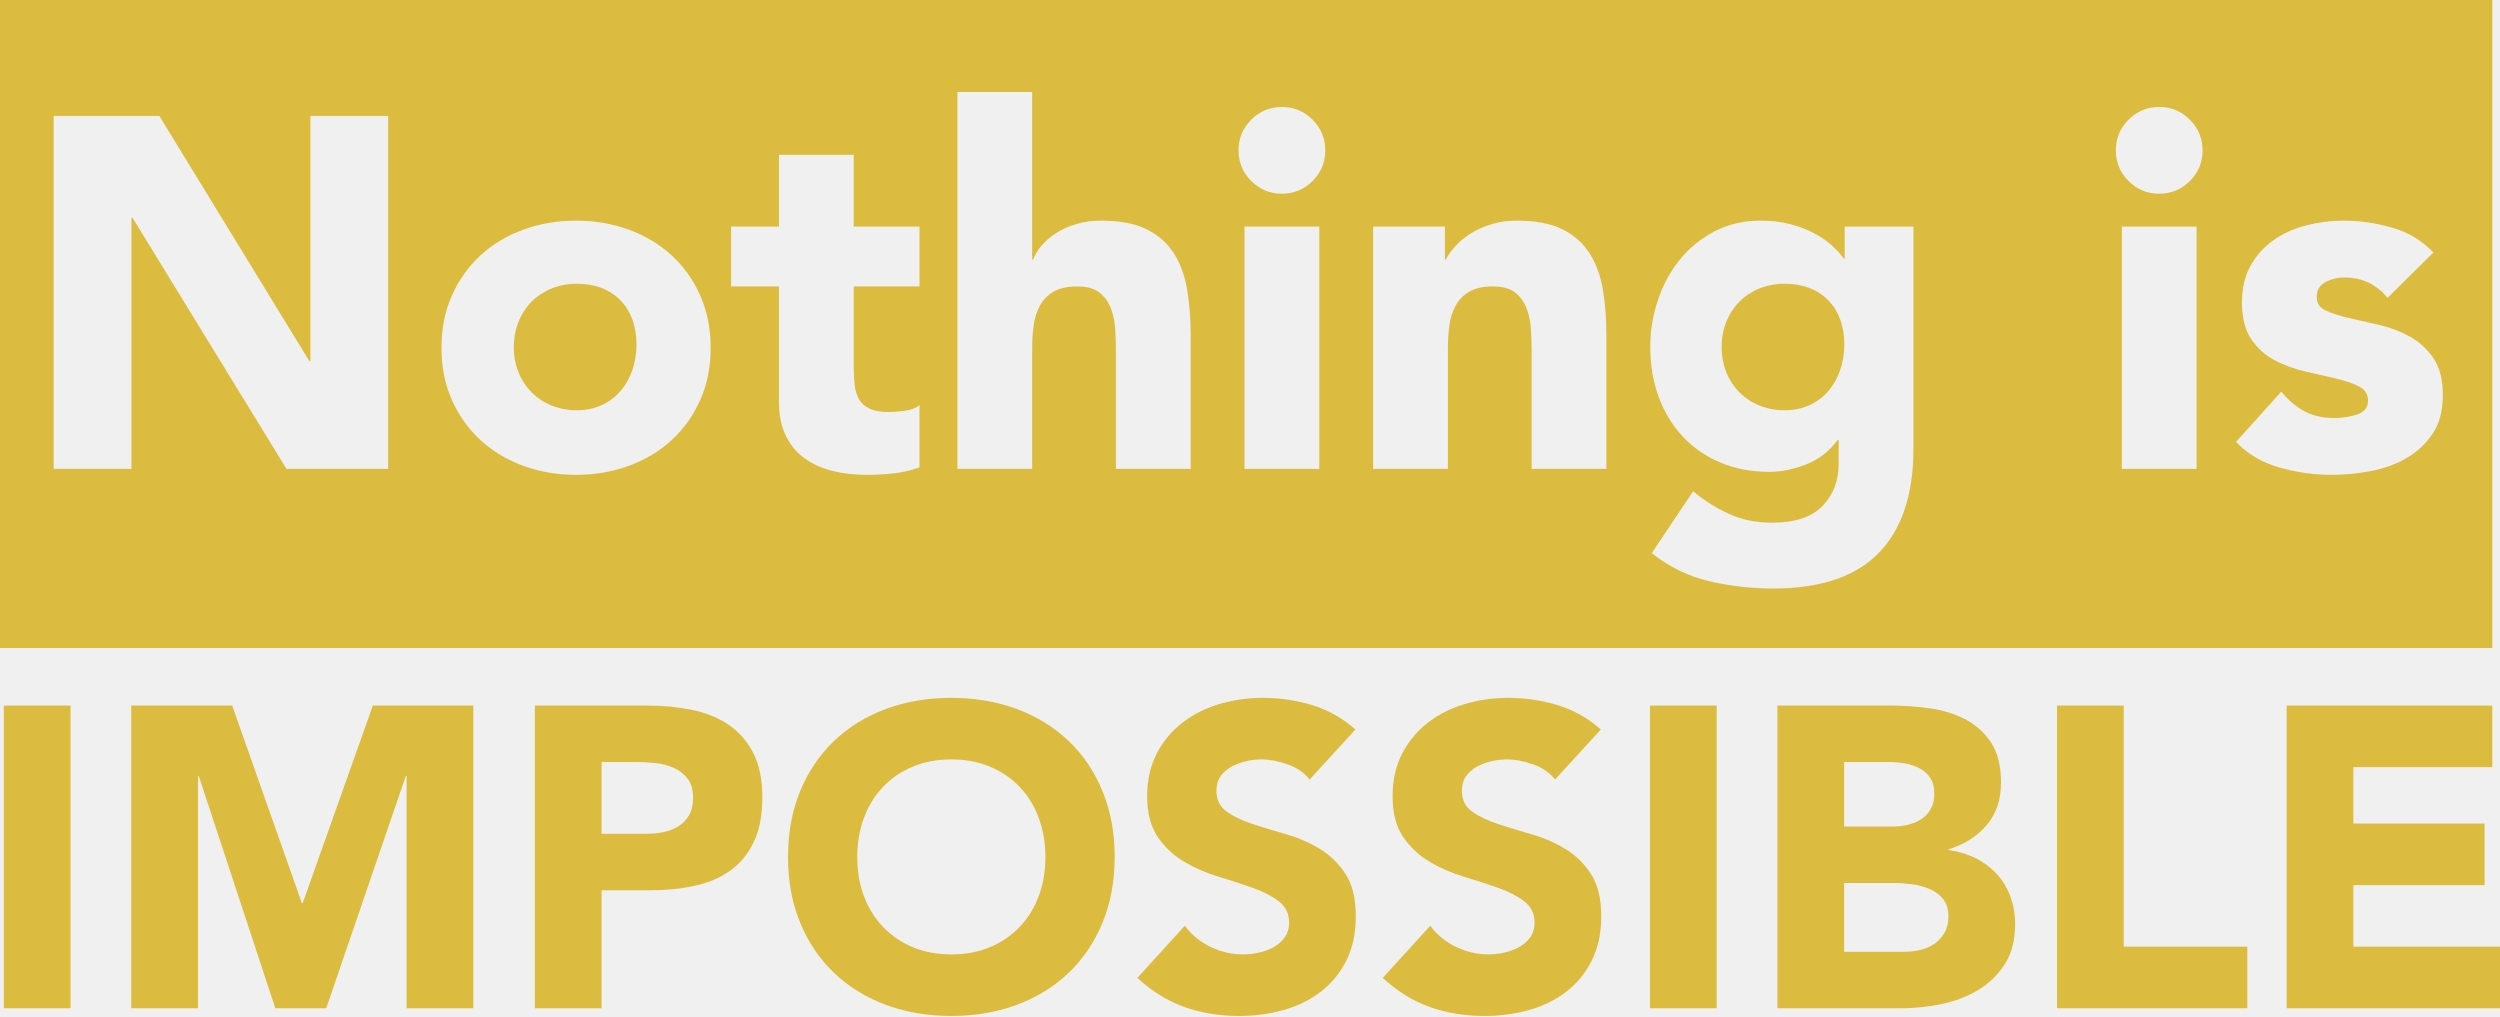
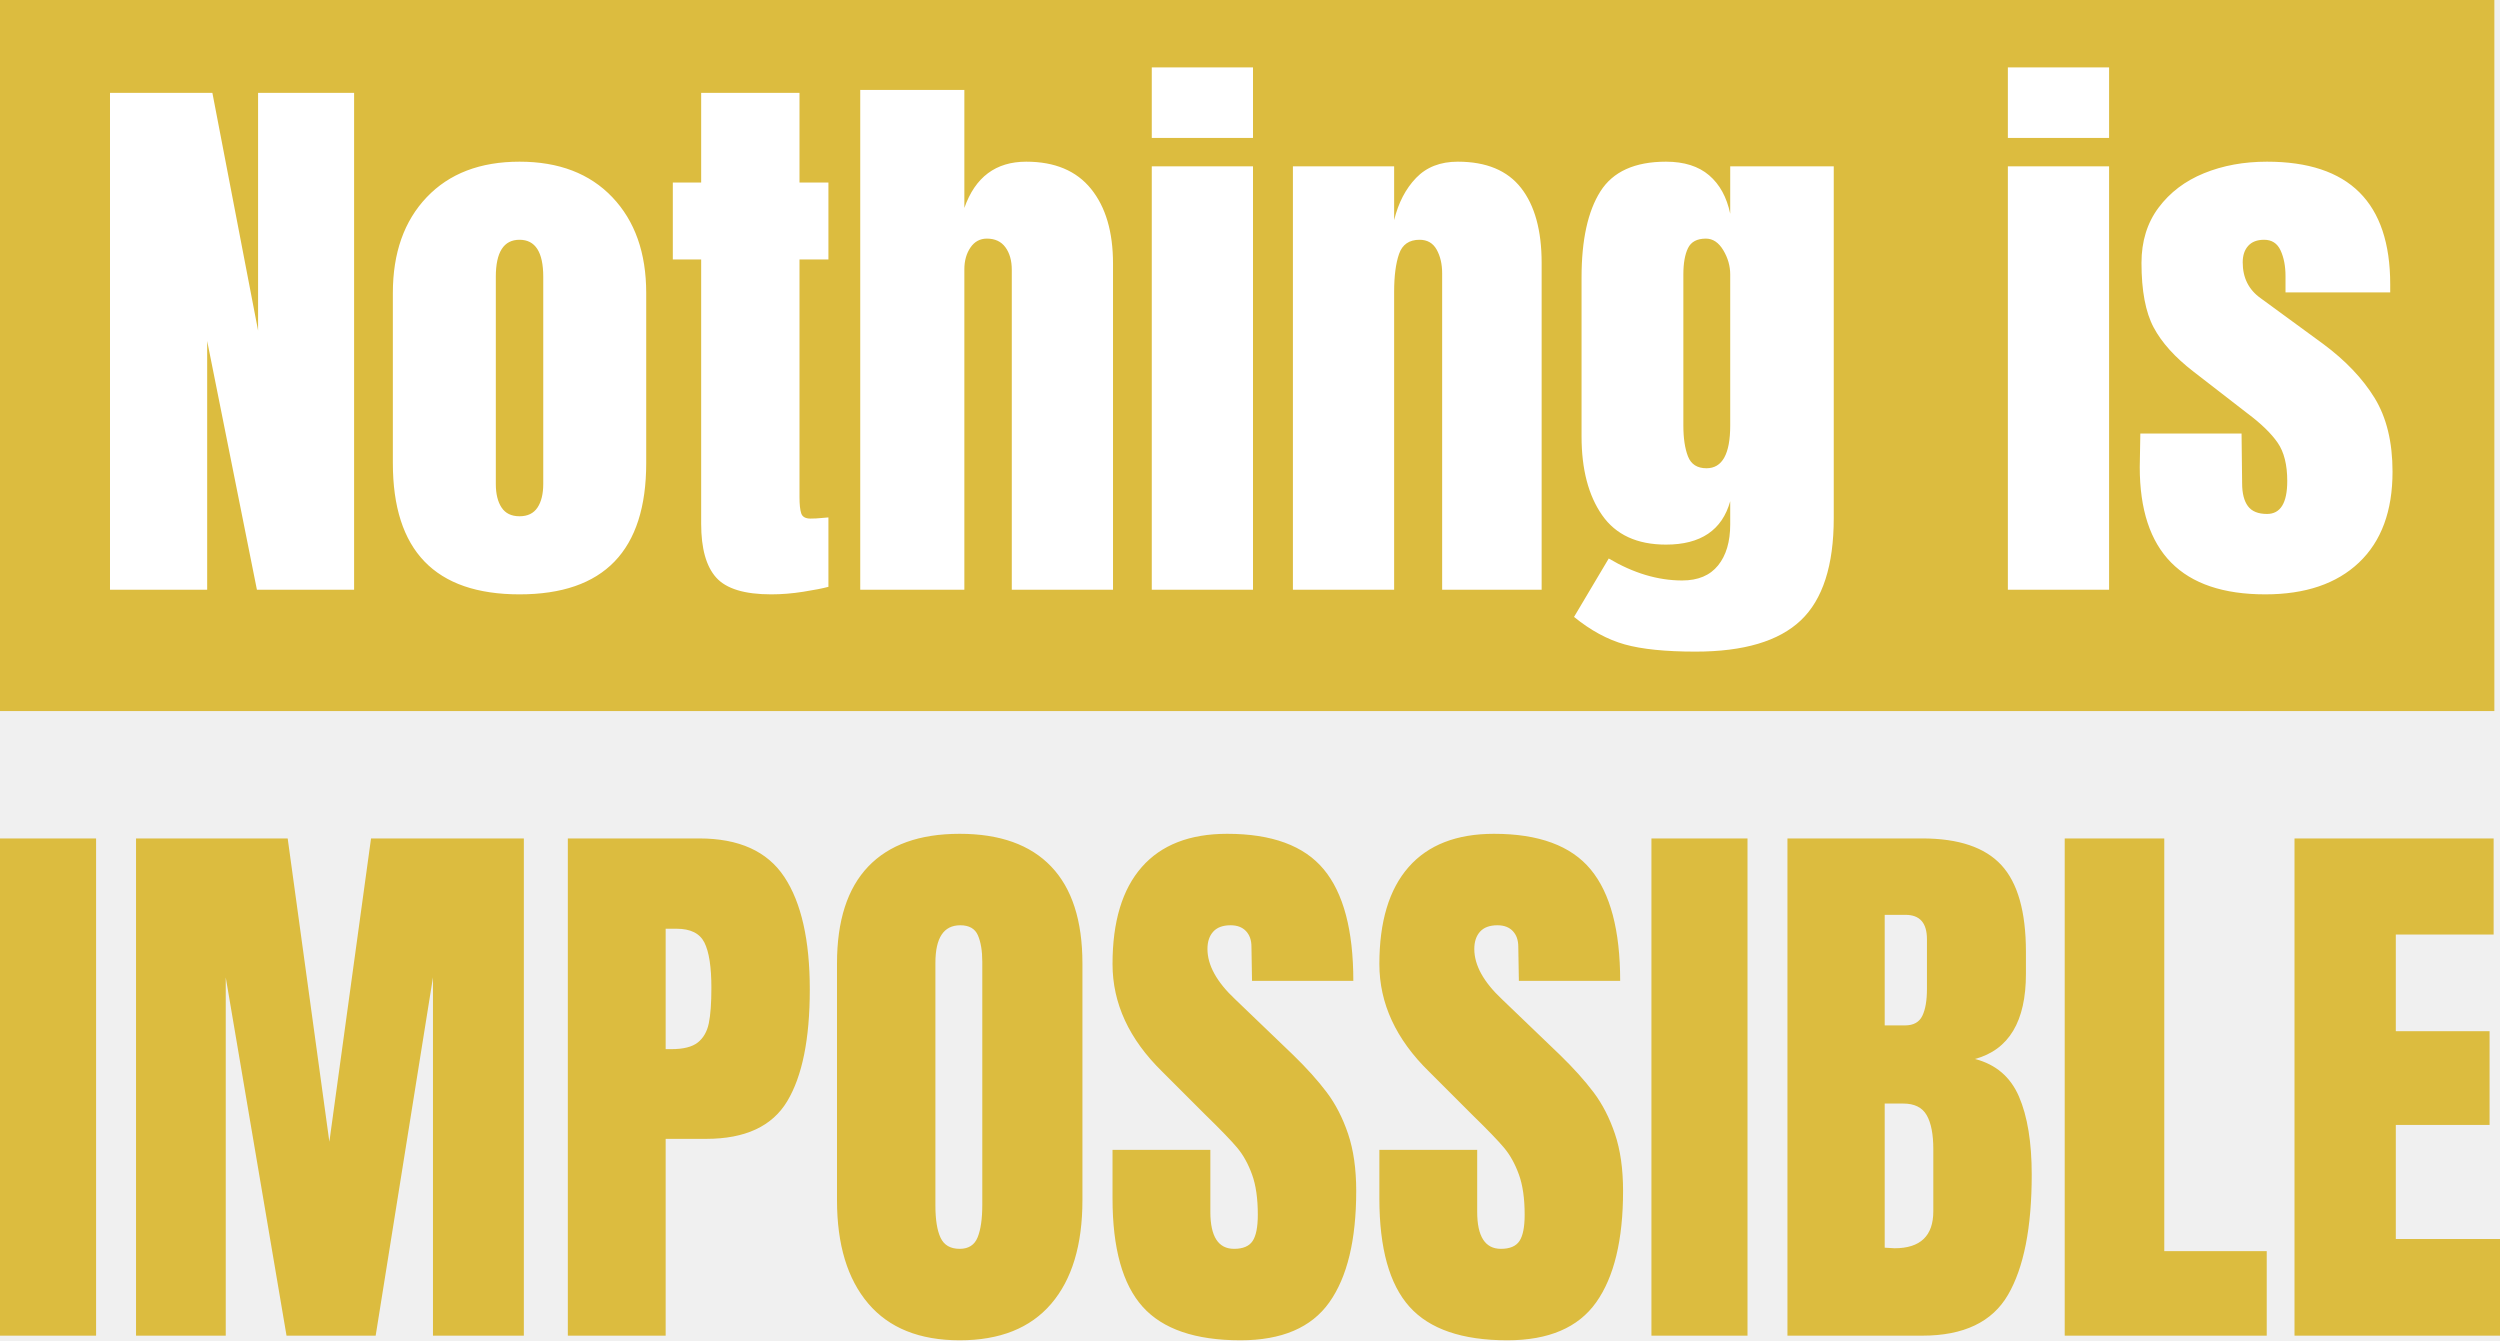
- <svg xmlns="http://www.w3.org/2000/svg" width="652px" height="265px" viewBox="0 0 652 265" version="1.1">
+ <svg xmlns="http://www.w3.org/2000/svg" width="886px" height="475px" viewBox="0 0 886 475" version="1.1">
  <defs />
  <g id="Page-1" stroke="none" stroke-width="1" fill="none" fill-rule="evenodd">
-     <g id="Group-2" fill="#DCBC3F">
-       <g id="Group">
-         <path d="M0,0 L643,0 L643,169 L0,169 L0,0 Z M14,30.24 L14,122.28 L34.28,122.28 L34.28,56.76 L34.54,56.76 L74.71,122.28 L101.23,122.28 L101.23,30.24 L80.95,30.24 L80.95,94.2 L80.69,94.2 L41.56,30.24 L14,30.24 Z M115.14,90.69 C115.14,95.717 116.05,100.267 117.87,104.34 C119.69,108.413 122.182,111.902 125.345,114.805 C128.508,117.708 132.235,119.94 136.525,121.5 C140.815,123.06 145.387,123.84 150.24,123.84 C155.093,123.84 159.665,123.06 163.955,121.5 C168.245,119.94 171.972,117.708 175.135,114.805 C178.298,111.902 180.79,108.413 182.61,104.34 C184.43,100.267 185.34,95.717 185.34,90.69 C185.34,85.663 184.43,81.113 182.61,77.04 C180.79,72.967 178.298,69.478 175.135,66.575 C171.972,63.672 168.245,61.44 163.955,59.88 C159.665,58.32 155.093,57.54 150.24,57.54 C145.387,57.54 140.815,58.32 136.525,59.88 C132.235,61.44 128.508,63.672 125.345,66.575 C122.182,69.478 119.69,72.967 117.87,77.04 C116.05,81.113 115.14,85.663 115.14,90.69 Z M239.81,74.7 L239.81,59.1 L222.65,59.1 L222.65,40.38 L203.15,40.38 L203.15,59.1 L190.67,59.1 L190.67,74.7 L203.15,74.7 L203.15,104.73 C203.15,108.197 203.735,111.143 204.905,113.57 C206.075,115.997 207.7,117.968 209.78,119.485 C211.86,121.002 214.287,122.107 217.06,122.8 C219.833,123.493 222.867,123.84 226.16,123.84 C228.413,123.84 230.71,123.71 233.05,123.45 C235.39,123.19 237.643,122.67 239.81,121.89 L239.81,105.64 C238.943,106.42 237.665,106.918 235.975,107.135 C234.285,107.352 232.92,107.46 231.88,107.46 C229.8,107.46 228.132,107.178 226.875,106.615 C225.618,106.052 224.687,105.25 224.08,104.21 C223.473,103.17 223.083,101.935 222.91,100.505 C222.737,99.075 222.65,97.493 222.65,95.76 L222.65,74.7 L239.81,74.7 Z M269.19,24 L249.69,24 L249.69,122.28 L269.19,122.28 L269.19,90.82 C269.19,88.74 269.32,86.747 269.58,84.84 C269.84,82.933 270.382,81.222 271.205,79.705 C272.028,78.188 273.22,76.975 274.78,76.065 C276.34,75.155 278.377,74.7 280.89,74.7 C283.403,74.7 285.332,75.22 286.675,76.26 C288.018,77.3 289.015,78.643 289.665,80.29 C290.315,81.937 290.705,83.735 290.835,85.685 C290.965,87.635 291.03,89.52 291.03,91.34 L291.03,122.28 L310.53,122.28 L310.53,87.44 C310.53,83.193 310.227,79.25 309.62,75.61 C309.013,71.97 307.865,68.807 306.175,66.12 C304.485,63.433 302.123,61.332 299.09,59.815 C296.057,58.298 292.07,57.54 287.13,57.54 C284.79,57.54 282.623,57.843 280.63,58.45 C278.637,59.057 276.903,59.837 275.43,60.79 C273.957,61.743 272.7,62.827 271.66,64.04 C270.62,65.253 269.883,66.467 269.45,67.68 L269.19,67.68 L269.19,24 Z M324.57,59.1 L324.57,122.28 L344.07,122.28 L344.07,59.1 L324.57,59.1 Z M323.01,39.21 C323.01,42.33 324.115,44.995 326.325,47.205 C328.535,49.415 331.2,50.52 334.32,50.52 C337.44,50.52 340.105,49.415 342.315,47.205 C344.525,44.995 345.63,42.33 345.63,39.21 C345.63,36.09 344.525,33.425 342.315,31.215 C340.105,29.005 337.44,27.9 334.32,27.9 C331.2,27.9 328.535,29.005 326.325,31.215 C324.115,33.425 323.01,36.09 323.01,39.21 Z M358.11,59.1 L358.11,122.28 L377.61,122.28 L377.61,90.82 C377.61,88.74 377.74,86.747 378,84.84 C378.26,82.933 378.802,81.222 379.625,79.705 C380.448,78.188 381.64,76.975 383.2,76.065 C384.76,75.155 386.797,74.7 389.31,74.7 C391.823,74.7 393.752,75.22 395.095,76.26 C396.438,77.3 397.435,78.643 398.085,80.29 C398.735,81.937 399.125,83.735 399.255,85.685 C399.385,87.635 399.45,89.52 399.45,91.34 L399.45,122.28 L418.95,122.28 L418.95,87.44 C418.95,83.193 418.647,79.25 418.04,75.61 C417.433,71.97 416.285,68.807 414.595,66.12 C412.905,63.433 410.543,61.332 407.51,59.815 C404.477,58.298 400.49,57.54 395.55,57.54 C393.21,57.54 391.043,57.843 389.05,58.45 C387.057,59.057 385.28,59.837 383.72,60.79 C382.16,61.743 380.817,62.827 379.69,64.04 C378.563,65.253 377.697,66.467 377.09,67.68 L376.83,67.68 L376.83,59.1 L358.11,59.1 Z M499.03,116.95 L499.03,59.1 L481.09,59.1 L481.09,67.42 L480.83,67.42 C480.05,66.293 479.01,65.145 477.71,63.975 C476.41,62.805 474.85,61.743 473.03,60.79 C471.21,59.837 469.152,59.057 466.855,58.45 C464.558,57.843 462.023,57.54 459.25,57.54 C454.743,57.54 450.713,58.472 447.16,60.335 C443.607,62.198 440.595,64.647 438.125,67.68 C435.655,70.713 433.748,74.223 432.405,78.21 C431.062,82.197 430.39,86.27 430.39,90.43 C430.39,95.197 431.127,99.573 432.6,103.56 C434.073,107.547 436.175,110.992 438.905,113.895 C441.635,116.798 444.907,119.052 448.72,120.655 C452.533,122.258 456.78,123.06 461.46,123.06 C464.407,123.06 467.548,122.432 470.885,121.175 C474.222,119.918 477.017,117.773 479.27,114.74 L479.53,114.74 L479.53,120.85 C479.53,125.357 478.122,129.062 475.305,131.965 C472.488,134.868 468.09,136.32 462.11,136.32 C458.123,136.32 454.462,135.583 451.125,134.11 C447.788,132.637 444.603,130.643 441.57,128.13 L430.78,144.25 C435.373,147.89 440.4,150.338 445.86,151.595 C451.32,152.852 456.867,153.48 462.5,153.48 C474.807,153.48 483.972,150.382 489.995,144.185 C496.018,137.988 499.03,128.91 499.03,116.95 Z M553.37,59.1 L553.37,122.28 L572.87,122.28 L572.87,59.1 L553.37,59.1 Z M551.81,39.21 C551.81,42.33 552.915,44.995 555.125,47.205 C557.335,49.415 560,50.52 563.12,50.52 C566.24,50.52 568.905,49.415 571.115,47.205 C573.325,44.995 574.43,42.33 574.43,39.21 C574.43,36.09 573.325,33.425 571.115,31.215 C568.905,29.005 566.24,27.9 563.12,27.9 C560,27.9 557.335,29.005 555.125,31.215 C552.915,33.425 551.81,36.09 551.81,39.21 Z M622.66,77.69 L634.62,65.86 C631.673,62.74 628.077,60.573 623.83,59.36 C619.583,58.147 615.38,57.54 611.22,57.54 C607.927,57.54 604.677,57.952 601.47,58.775 C598.263,59.598 595.425,60.877 592.955,62.61 C590.485,64.343 588.492,66.553 586.975,69.24 C585.458,71.927 584.7,75.133 584.7,78.86 C584.7,82.847 585.502,86.032 587.105,88.415 C588.708,90.798 590.745,92.64 593.215,93.94 C595.685,95.24 598.328,96.215 601.145,96.865 C603.962,97.515 606.605,98.122 609.075,98.685 C611.545,99.248 613.582,99.942 615.185,100.765 C616.788,101.588 617.59,102.823 617.59,104.47 C617.59,106.203 616.68,107.395 614.86,108.045 C613.04,108.695 611.003,109.02 608.75,109.02 C605.803,109.02 603.225,108.435 601.015,107.265 C598.805,106.095 596.79,104.383 594.97,102.13 L583.14,115.26 C586.26,118.467 590.073,120.698 594.58,121.955 C599.087,123.212 603.55,123.84 607.97,123.84 C611.35,123.84 614.773,123.515 618.24,122.865 C621.707,122.215 624.827,121.088 627.6,119.485 C630.373,117.882 632.648,115.758 634.425,113.115 C636.202,110.472 637.09,107.113 637.09,103.04 C637.09,99.053 636.288,95.868 634.685,93.485 C633.082,91.102 631.045,89.217 628.575,87.83 C626.105,86.443 623.462,85.425 620.645,84.775 C617.828,84.125 615.185,83.518 612.715,82.955 C610.245,82.392 608.208,81.742 606.605,81.005 C605.002,80.268 604.2,79.12 604.2,77.56 C604.2,75.653 604.98,74.31 606.54,73.53 C608.1,72.75 609.703,72.36 611.35,72.36 C616.03,72.36 619.8,74.137 622.66,77.69 Z" id="Combined-Shape" />
-         <rect id="Rectangle-5" x="642" y="0" width="8" height="169" />
-         <path d="M465.471,107 C475.087,107 481,99.301 481,89.803 C481,80.305 475.087,74 465.471,74 C455.854,74 449,81.002 449,90.5 C449,99.998 455.854,107 465.471,107 Z" id="Oval" />
-         <path d="M150.471,107 C160.087,107 166,99.301 166,89.803 C166,80.305 160.087,74 150.471,74 C140.854,74 134,81.002 134,90.5 C134,99.998 140.854,107 150.471,107 Z" id="Oval" />
+     <g id="Group-14">
+       <g id="Group-11">
+         <rect id="Rectangle-8" fill="#DCBC3F" x="0" y="0" width="884" height="252" />
+         <path d="M38.983,209 L38.983,32.905 L75.267,32.905 L91.463,117.16 L91.463,32.905 L125.493,32.905 L125.493,209 L91.052,209 L73.422,120.85 L73.422,209 L38.983,209 Z M139.227,164.105 L139.227,103.835 C139.227,89.622 143.225,78.313 151.22,69.907 C159.215,61.502 170.182,57.3 184.123,57.3 C198.063,57.3 209.03,61.502 217.025,69.907 C225.02,78.313 229.018,89.622 229.018,103.835 L229.018,164.105 C229.018,195.128 214.053,210.64 184.123,210.64 C154.192,210.64 139.227,195.128 139.227,164.105 Z M190.477,179.89 C191.844,177.84 192.528,175.038 192.528,171.485 L192.528,98.095 C192.528,89.348 189.726,84.975 184.123,84.975 C178.519,84.975 175.718,89.348 175.718,98.095 L175.718,171.485 C175.718,175.038 176.401,177.84 177.768,179.89 C179.134,181.94 181.252,182.965 184.123,182.965 C186.993,182.965 189.111,181.94 190.477,179.89 Z M253.822,204.695 C250.269,200.732 248.493,194.377 248.493,185.63 L248.493,91.945 L238.447,91.945 L238.447,64.68 L248.493,64.68 L248.493,32.905 L283.342,32.905 L283.342,64.68 L293.592,64.68 L293.592,91.945 L283.342,91.945 L283.342,176.2 C283.342,178.797 283.547,180.71 283.957,181.94 C284.368,183.17 285.461,183.785 287.238,183.785 C288.604,183.785 289.902,183.717 291.132,183.58 C292.363,183.443 293.182,183.375 293.592,183.375 L293.592,207.975 C291.542,208.522 288.57,209.102 284.675,209.718 C280.78,210.333 276.988,210.64 273.298,210.64 C263.867,210.64 257.376,208.658 253.822,204.695 Z M304.868,31.88 L341.767,31.88 L341.767,73.7 C345.594,62.767 352.906,57.3 363.702,57.3 C373.816,57.3 381.469,60.512 386.663,66.935 C391.856,73.358 394.452,82.173 394.452,93.38 L394.452,209 L358.577,209 L358.577,95.635 C358.577,92.355 357.826,89.69 356.322,87.64 C354.819,85.59 352.633,84.565 349.762,84.565 C347.302,84.565 345.355,85.624 343.92,87.743 C342.485,89.861 341.767,92.423 341.767,95.43 L341.767,209 L304.868,209 L304.868,31.88 Z M408.188,48.895 L408.188,23.885 L444.062,23.885 L444.062,48.895 L408.188,48.895 Z M408.188,209 L408.188,58.94 L444.062,58.94 L444.062,209 L408.188,209 Z M458.207,58.94 L494.082,58.94 L494.082,78.005 C495.586,71.855 498.182,66.867 501.873,63.04 C505.563,59.213 510.482,57.3 516.633,57.3 C526.746,57.3 534.228,60.409 539.08,66.627 C543.932,72.846 546.357,81.695 546.357,93.175 L546.357,209 L511.098,209 L511.098,96.865 C511.098,93.585 510.448,90.783 509.15,88.46 C507.852,86.137 505.836,84.975 503.103,84.975 C499.412,84.975 496.987,86.649 495.825,89.998 C494.663,93.346 494.082,97.822 494.082,103.425 L494.082,209 L458.207,209 L458.207,58.94 Z M575.775,228.373 C569.693,226.664 563.714,223.418 557.837,218.635 L570.138,197.93 C578.884,203.123 587.562,205.72 596.173,205.72 C601.776,205.72 606.012,203.943 608.883,200.39 C611.753,196.837 613.188,191.985 613.188,185.835 L613.188,177.635 C610.317,187.885 602.733,193.01 590.433,193.01 C580.182,193.01 572.632,189.525 567.78,182.555 C562.928,175.585 560.503,166.292 560.503,154.675 L560.503,98.3 C560.503,85.043 562.723,74.896 567.165,67.858 C571.607,60.819 579.362,57.3 590.433,57.3 C596.856,57.3 601.947,58.906 605.705,62.117 C609.463,65.329 611.957,69.873 613.188,75.75 L613.188,58.94 L649.883,58.94 L649.883,183.58 C649.883,200.39 645.988,212.485 638.197,219.865 C630.407,227.245 617.971,230.935 600.888,230.935 C590.227,230.935 581.857,230.081 575.775,228.373 Z M613.188,150.78 L613.188,97.275 C613.188,94.268 612.368,91.398 610.727,88.665 C609.087,85.932 607.038,84.565 604.577,84.565 C601.434,84.565 599.316,85.692 598.222,87.948 C597.129,90.203 596.582,93.312 596.582,97.275 L596.582,150.78 C596.582,155.29 597.129,158.946 598.222,161.748 C599.316,164.549 601.502,165.95 604.783,165.95 C610.386,165.95 613.188,160.893 613.188,150.78 Z M711.587,48.895 L711.587,23.885 L747.462,23.885 L747.462,48.895 L711.587,48.895 Z M711.587,209 L711.587,58.94 L747.462,58.94 L747.462,209 L711.587,209 Z M758.327,165.54 L758.533,153.65 L794.408,153.65 L794.612,171.28 C794.612,174.833 795.296,177.532 796.663,179.377 C798.029,181.223 800.284,182.145 803.428,182.145 C808.211,182.145 810.602,178.25 810.602,170.46 C810.602,164.72 809.475,160.21 807.22,156.93 C804.965,153.65 801.378,150.165 796.457,146.475 L777.393,131.715 C770.832,126.658 766.118,121.431 763.247,116.032 C760.377,110.634 758.942,103.015 758.942,93.175 C758.942,85.522 760.958,78.996 764.99,73.597 C769.022,68.199 774.386,64.133 781.082,61.4 C787.779,58.667 795.227,57.3 803.428,57.3 C832.538,57.3 847.092,71.787 847.092,100.76 L847.092,103.63 L809.987,103.63 L809.987,97.89 C809.987,94.337 809.407,91.296 808.245,88.767 C807.083,86.239 805.136,84.975 802.403,84.975 C799.942,84.975 798.063,85.692 796.765,87.127 C795.467,88.563 794.817,90.51 794.817,92.97 C794.817,98.437 796.936,102.673 801.173,105.68 L823.312,121.875 C831.239,127.752 837.321,134.141 841.558,141.042 C845.794,147.944 847.913,156.657 847.913,167.18 C847.913,181.12 843.949,191.848 836.023,199.365 C828.096,206.882 817.026,210.64 802.812,210.64 C773.156,210.64 758.327,195.607 758.327,165.54 Z" id="Nothing-is" fill="#FFFFFF" />
      </g>
-       <path d="M1,184.007 L18.396,184.007 L18.396,262.957 L1,262.957 L1,184.007 Z M34.23,184.007 L60.547,184.007 L78.723,235.525 L78.946,235.525 L97.234,184.007 L123.439,184.007 L123.439,262.957 L106.043,262.957 L106.043,202.406 L105.82,202.406 L85.079,262.957 L71.809,262.957 L51.849,202.406 L51.626,202.406 L51.626,262.957 L34.23,262.957 L34.23,184.007 Z M139.496,184.007 L168.824,184.007 C172.912,184.007 176.778,184.379 180.421,185.122 C184.064,185.866 187.242,187.148 189.955,188.969 C192.668,190.791 194.824,193.244 196.423,196.329 C198.021,199.414 198.82,203.299 198.82,207.982 C198.82,212.591 198.077,216.457 196.59,219.579 C195.103,222.701 193.059,225.192 190.457,227.05 C187.855,228.909 184.77,230.228 181.201,231.009 C177.633,231.79 173.767,232.18 169.604,232.18 L156.892,232.18 L156.892,262.957 L139.496,262.957 L139.496,184.007 Z M156.892,217.46 L168.489,217.46 C170.05,217.46 171.556,217.312 173.005,217.014 C174.455,216.717 175.756,216.215 176.908,215.509 C178.061,214.803 178.99,213.836 179.696,212.61 C180.402,211.383 180.755,209.841 180.755,207.982 C180.755,205.975 180.291,204.358 179.362,203.131 C178.432,201.905 177.243,200.957 175.793,200.288 C174.344,199.619 172.727,199.191 170.942,199.005 C169.158,198.82 167.448,198.727 165.813,198.727 L156.892,198.727 L156.892,217.46 Z M205.511,223.482 C205.511,217.163 206.57,211.439 208.689,206.309 C210.808,201.18 213.763,196.812 217.554,193.207 C221.345,189.601 225.843,186.832 231.047,184.899 C236.251,182.966 241.938,182 248.108,182 C254.278,182 259.965,182.966 265.169,184.899 C270.373,186.832 274.87,189.601 278.662,193.207 C282.453,196.812 285.408,201.18 287.527,206.309 C289.646,211.439 290.705,217.163 290.705,223.482 C290.705,229.801 289.646,235.525 287.527,240.655 C285.408,245.784 282.453,250.152 278.662,253.757 C274.87,257.363 270.373,260.132 265.169,262.065 C259.965,263.998 254.278,264.964 248.108,264.964 C241.938,264.964 236.251,263.998 231.047,262.065 C225.843,260.132 221.345,257.363 217.554,253.757 C213.763,250.152 210.808,245.784 208.689,240.655 C206.57,235.525 205.511,229.801 205.511,223.482 Z M223.576,223.482 C223.576,227.199 224.152,230.6 225.304,233.685 C226.456,236.77 228.11,239.447 230.266,241.714 C232.422,243.981 235.005,245.747 238.016,247.011 C241.027,248.275 244.391,248.906 248.108,248.906 C251.825,248.906 255.189,248.275 258.2,247.011 C261.21,245.747 263.794,243.981 265.95,241.714 C268.106,239.447 269.76,236.77 270.912,233.685 C272.064,230.6 272.64,227.199 272.64,223.482 C272.64,219.839 272.064,216.457 270.912,213.335 C269.76,210.212 268.106,207.517 265.95,205.25 C263.794,202.983 261.21,201.217 258.2,199.953 C255.189,198.689 251.825,198.058 248.108,198.058 C244.391,198.058 241.027,198.689 238.016,199.953 C235.005,201.217 232.422,202.983 230.266,205.25 C228.11,207.517 226.456,210.212 225.304,213.335 C224.152,216.457 223.576,219.839 223.576,223.482 Z M341.554,203.299 C340.141,201.514 338.227,200.195 335.811,199.34 C333.395,198.485 331.109,198.058 328.953,198.058 C327.689,198.058 326.388,198.206 325.05,198.504 C323.712,198.801 322.448,199.266 321.259,199.897 C320.07,200.529 319.103,201.366 318.36,202.406 C317.616,203.447 317.245,204.711 317.245,206.198 C317.245,208.577 318.137,210.398 319.921,211.662 C321.705,212.926 323.954,214.004 326.667,214.896 C329.381,215.788 332.299,216.68 335.421,217.572 C338.543,218.464 341.461,219.728 344.174,221.363 C346.888,222.999 349.137,225.192 350.921,227.942 C352.705,230.693 353.597,234.373 353.597,238.982 C353.597,243.368 352.779,247.197 351.144,250.468 C349.508,253.739 347.297,256.452 344.509,258.608 C341.721,260.764 338.487,262.362 334.808,263.403 C331.128,264.444 327.243,264.964 323.155,264.964 C318.025,264.964 313.267,264.183 308.881,262.622 C304.495,261.061 300.406,258.534 296.615,255.04 L308.993,241.435 C310.777,243.814 313.026,245.654 315.739,246.955 C318.453,248.256 321.259,248.906 324.158,248.906 C325.571,248.906 327.002,248.739 328.451,248.405 C329.901,248.07 331.202,247.568 332.354,246.899 C333.507,246.23 334.436,245.375 335.142,244.335 C335.848,243.294 336.201,242.067 336.201,240.655 C336.201,238.276 335.291,236.399 333.469,235.023 C331.648,233.648 329.362,232.477 326.612,231.511 C323.861,230.544 320.887,229.578 317.691,228.612 C314.494,227.645 311.52,226.344 308.77,224.709 C306.019,223.073 303.733,220.917 301.912,218.241 C300.091,215.565 299.18,212.034 299.18,207.647 C299.18,203.41 300.016,199.693 301.689,196.496 C303.362,193.3 305.592,190.624 308.379,188.468 C311.167,186.312 314.382,184.695 318.025,183.617 C321.668,182.539 325.422,182 329.288,182 C333.748,182 338.06,182.632 342.223,183.896 C346.386,185.159 350.14,187.278 353.486,190.252 L341.554,203.299 Z M405.561,203.299 C404.149,201.514 402.234,200.195 399.818,199.34 C397.402,198.485 395.116,198.058 392.96,198.058 C391.697,198.058 390.396,198.206 389.058,198.504 C387.719,198.801 386.456,199.266 385.266,199.897 C384.077,200.529 383.11,201.366 382.367,202.406 C381.623,203.447 381.252,204.711 381.252,206.198 C381.252,208.577 382.144,210.398 383.928,211.662 C385.712,212.926 387.961,214.004 390.674,214.896 C393.388,215.788 396.306,216.68 399.428,217.572 C402.55,218.464 405.468,219.728 408.182,221.363 C410.895,222.999 413.144,225.192 414.928,227.942 C416.712,230.693 417.604,234.373 417.604,238.982 C417.604,243.368 416.787,247.197 415.151,250.468 C413.516,253.739 411.304,256.452 408.516,258.608 C405.728,260.764 402.495,262.362 398.815,263.403 C395.135,264.444 391.251,264.964 387.162,264.964 C382.032,264.964 377.275,264.183 372.888,262.622 C368.502,261.061 364.414,258.534 360.622,255.04 L373,241.435 C374.784,243.814 377.033,245.654 379.746,246.955 C382.46,248.256 385.266,248.906 388.165,248.906 C389.578,248.906 391.009,248.739 392.459,248.405 C393.908,248.07 395.209,247.568 396.362,246.899 C397.514,246.23 398.443,245.375 399.149,244.335 C399.856,243.294 400.209,242.067 400.209,240.655 C400.209,238.276 399.298,236.399 397.477,235.023 C395.655,233.648 393.369,232.477 390.619,231.511 C387.868,230.544 384.894,229.578 381.698,228.612 C378.501,227.645 375.528,226.344 372.777,224.709 C370.026,223.073 367.74,220.917 365.919,218.241 C364.098,215.565 363.187,212.034 363.187,207.647 C363.187,203.41 364.023,199.693 365.696,196.496 C367.369,193.3 369.599,190.624 372.387,188.468 C375.174,186.312 378.39,184.695 382.032,183.617 C385.675,182.539 389.429,182 393.295,182 C397.755,182 402.067,182.632 406.23,183.896 C410.393,185.159 414.147,187.278 417.493,190.252 L405.561,203.299 Z M430.317,184.007 L447.712,184.007 L447.712,262.957 L430.317,262.957 L430.317,184.007 Z M463.547,184.007 L492.986,184.007 C496.405,184.007 499.844,184.249 503.3,184.732 C506.757,185.215 509.861,186.182 512.612,187.631 C515.362,189.081 517.592,191.107 519.302,193.709 C521.012,196.311 521.867,199.767 521.867,204.079 C521.867,208.54 520.622,212.238 518.131,215.174 C515.641,218.111 512.351,220.211 508.263,221.475 L508.263,221.698 C510.865,222.07 513.225,222.794 515.344,223.872 C517.462,224.95 519.284,226.326 520.808,227.998 C522.332,229.671 523.502,231.622 524.32,233.853 C525.138,236.083 525.547,238.462 525.547,240.989 C525.547,245.152 524.655,248.628 522.871,251.415 C521.086,254.203 518.782,256.452 515.957,258.162 C513.132,259.872 509.954,261.098 506.423,261.842 C502.891,262.585 499.379,262.957 495.885,262.957 L463.547,262.957 L463.547,184.007 Z M480.942,215.565 L493.543,215.565 C494.881,215.565 496.201,215.416 497.502,215.119 C498.803,214.821 499.974,214.338 501.014,213.669 C502.055,213 502.891,212.108 503.523,210.993 C504.155,209.878 504.471,208.54 504.471,206.978 C504.471,205.343 504.118,203.986 503.412,202.908 C502.706,201.83 501.795,200.994 500.68,200.399 C499.565,199.805 498.301,199.377 496.888,199.117 C495.476,198.857 494.101,198.727 492.763,198.727 L480.942,198.727 L480.942,215.565 Z M480.942,248.237 L496.554,248.237 C497.892,248.237 499.249,248.089 500.624,247.791 C501.999,247.494 503.245,246.974 504.36,246.23 C505.475,245.487 506.385,244.52 507.092,243.331 C507.798,242.141 508.151,240.692 508.151,238.982 C508.151,237.123 507.686,235.618 506.757,234.466 C505.828,233.314 504.657,232.44 503.245,231.845 C501.832,231.251 500.308,230.842 498.673,230.619 C497.037,230.396 495.513,230.284 494.101,230.284 L480.942,230.284 L480.942,248.237 Z M536.475,184.007 L553.871,184.007 L553.871,246.899 L586.097,246.899 L586.097,262.957 L536.475,262.957 L536.475,184.007 Z M596.356,184.007 L649.993,184.007 L649.993,200.065 L613.752,200.065 L613.752,214.784 L647.986,214.784 L647.986,230.842 L613.752,230.842 L613.752,246.899 L652,246.899 L652,262.957 L596.356,262.957 L596.356,184.007 Z" id="IMPOSSIBLE" />
+       <path d="M0,473.359 L0,297.144 L34.053,297.144 L34.053,473.359 L0,473.359 Z M48.208,473.359 L48.208,297.144 L101.955,297.144 L116.725,404.637 L131.495,297.144 L185.652,297.144 L185.652,473.359 L153.445,473.359 L153.445,346.377 L133.136,473.359 L101.544,473.359 L80.005,346.377 L80.005,473.359 L48.208,473.359 Z M201.242,297.144 L247.809,297.144 C261.896,297.144 271.947,301.691 277.965,310.785 C283.982,319.88 286.991,333.18 286.991,350.685 C286.991,368.19 284.324,381.388 278.991,390.277 C273.657,399.167 264.084,403.611 250.271,403.611 L235.911,403.611 L235.911,473.359 L201.242,473.359 L201.242,297.144 Z M237.962,371.815 C242.202,371.815 245.313,371.028 247.296,369.455 C249.279,367.883 250.579,365.626 251.194,362.686 C251.809,359.745 252.117,355.54 252.117,350.07 C252.117,342.685 251.297,337.351 249.655,334.069 C248.014,330.787 244.732,329.145 239.809,329.145 L235.911,329.145 L235.911,371.815 L237.962,371.815 Z M307.71,461.974 C300.325,453.289 296.633,441.084 296.633,425.356 L296.633,341.454 C296.633,326.273 300.325,314.82 307.71,307.093 C315.095,299.366 325.899,295.502 340.122,295.502 C354.345,295.502 365.149,299.366 372.534,307.093 C379.919,314.82 383.612,326.273 383.612,341.454 L383.612,425.356 C383.612,441.22 379.919,453.46 372.534,462.076 C365.149,470.692 354.345,475 340.122,475 C325.899,475 315.095,470.658 307.71,461.974 Z M346.482,438.485 C347.576,435.75 348.123,431.921 348.123,426.997 L348.123,340.838 C348.123,337.009 347.61,333.898 346.584,331.505 C345.558,329.111 343.473,327.915 340.327,327.915 C334.447,327.915 331.506,332.359 331.506,341.249 L331.506,427.202 C331.506,432.263 332.122,436.092 333.353,438.69 C334.583,441.289 336.84,442.588 340.122,442.588 C343.268,442.588 345.388,441.22 346.482,438.485 Z M404.947,463.102 C397.835,455.17 394.279,442.383 394.279,424.741 L394.279,407.509 L428.948,407.509 L428.948,429.459 C428.948,438.212 431.751,442.588 437.359,442.588 C440.504,442.588 442.692,441.665 443.923,439.818 C445.154,437.972 445.769,434.861 445.769,430.485 C445.769,424.741 445.086,419.988 443.718,416.227 C442.35,412.466 440.607,409.321 438.487,406.791 C436.367,404.261 432.572,400.329 427.102,394.995 L411.921,379.815 C400.16,368.327 394.279,355.609 394.279,341.659 C394.279,326.615 397.732,315.162 404.639,307.298 C411.545,299.434 421.631,295.502 434.897,295.502 C450.761,295.502 462.181,299.708 469.155,308.119 C476.13,316.529 479.618,329.692 479.618,347.608 L443.718,347.608 L443.513,335.505 C443.513,333.18 442.863,331.334 441.564,329.966 C440.265,328.598 438.453,327.915 436.128,327.915 C433.393,327.915 431.341,328.667 429.974,330.171 C428.606,331.675 427.922,333.727 427.922,336.325 C427.922,342.069 431.204,348.018 437.769,354.172 L458.283,373.866 C463.07,378.516 467.036,382.926 470.181,387.097 C473.327,391.269 475.857,396.192 477.771,401.868 C479.686,407.543 480.643,414.278 480.643,422.074 C480.643,439.442 477.464,452.605 471.104,461.563 C464.745,470.521 454.249,475 439.615,475 C423.614,475 412.058,471.034 404.947,463.102 Z M499.516,463.102 C492.405,455.17 488.849,442.383 488.849,424.741 L488.849,407.509 L523.517,407.509 L523.517,429.459 C523.517,438.212 526.321,442.588 531.928,442.588 C535.074,442.588 537.262,441.665 538.493,439.818 C539.724,437.972 540.339,434.861 540.339,430.485 C540.339,424.741 539.655,419.988 538.288,416.227 C536.92,412.466 535.176,409.321 533.056,406.791 C530.937,404.261 527.142,400.329 521.671,394.995 L506.491,379.815 C494.729,368.327 488.849,355.609 488.849,341.659 C488.849,326.615 492.302,315.162 499.208,307.298 C506.115,299.434 516.201,295.502 529.467,295.502 C545.331,295.502 556.75,299.708 563.725,308.119 C570.7,316.529 574.187,329.692 574.187,347.608 L538.288,347.608 L538.082,335.505 C538.082,333.18 537.433,331.334 536.134,329.966 C534.834,328.598 533.022,327.915 530.697,327.915 C527.962,327.915 525.911,328.667 524.543,330.171 C523.176,331.675 522.492,333.727 522.492,336.325 C522.492,342.069 525.774,348.018 532.339,354.172 L552.853,373.866 C557.639,378.516 561.605,382.926 564.751,387.097 C567.896,391.269 570.426,396.192 572.341,401.868 C574.255,407.543 575.213,414.278 575.213,422.074 C575.213,439.442 572.033,452.605 565.674,461.563 C559.314,470.521 548.818,475 534.185,475 C518.184,475 506.628,471.034 499.516,463.102 Z M585.265,473.359 L585.265,297.144 L619.318,297.144 L619.318,473.359 L585.265,473.359 Z M633.473,297.144 L681.27,297.144 C694.126,297.144 703.459,300.289 709.272,306.58 C715.084,312.871 717.99,323.128 717.99,337.351 L717.99,345.146 C717.99,361.968 711.973,372.02 699.938,375.302 C707.323,377.217 712.52,381.661 715.529,388.636 C718.537,395.611 720.042,404.842 720.042,416.33 C720.042,435.066 717.238,449.255 711.631,458.897 C706.024,468.538 695.904,473.359 681.27,473.359 L633.473,473.359 L633.473,297.144 Z M675.116,363.404 C678.125,363.404 680.176,362.276 681.27,360.019 C682.364,357.762 682.911,354.583 682.911,350.48 L682.911,332.838 C682.911,327.094 680.381,324.222 675.321,324.222 L667.936,324.222 L667.936,363.404 L675.116,363.404 Z M685.168,429.254 L685.168,407.304 C685.168,401.97 684.381,397.936 682.809,395.201 C681.236,392.465 678.467,391.098 674.501,391.098 L667.936,391.098 L667.936,442.178 L671.423,442.383 C680.586,442.383 685.168,438.006 685.168,429.254 Z M731.735,473.359 L731.735,297.144 L767.019,297.144 L767.019,443.408 L803.329,443.408 L803.329,473.359 L731.735,473.359 Z M813.175,473.359 L813.175,297.144 L883.743,297.144 L883.743,331.197 L849.075,331.197 L849.075,365.455 L882.307,365.455 L882.307,398.688 L849.075,398.688 L849.075,439.1 L886,439.1 L886,473.359 L813.175,473.359 Z" id="IMPOSSIBLE" fill="#DCBC3F" />
    </g>
  </g>
</svg>
